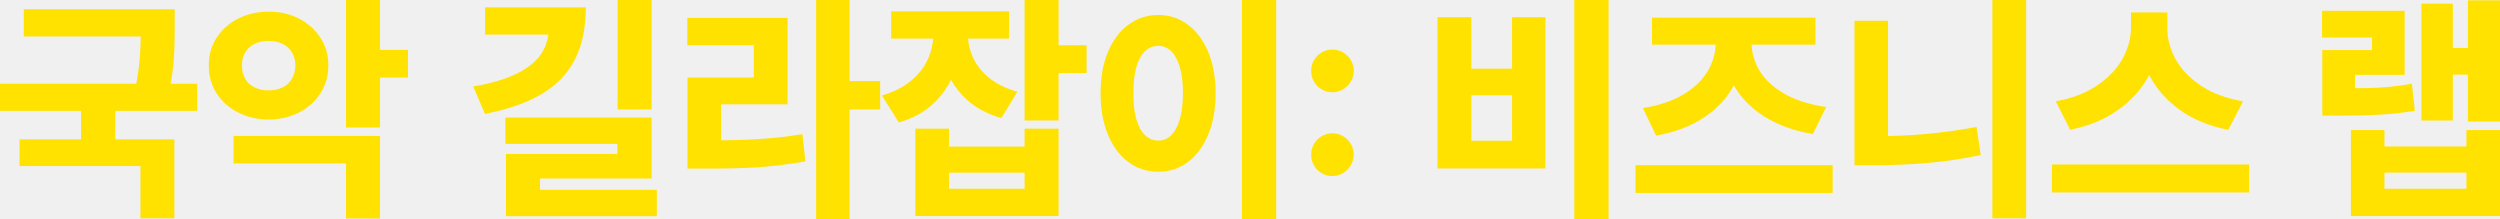
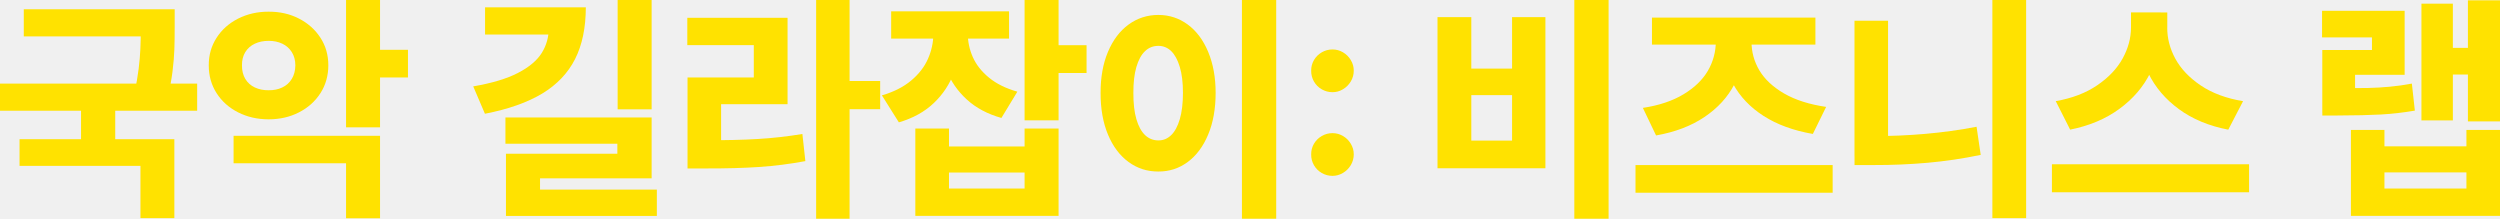
- <svg xmlns="http://www.w3.org/2000/svg" preserveAspectRatio="none" overflow="visible" style="display: block;" width="411" height="36" viewBox="0 0 411 36" fill="none">
+ <svg xmlns="http://www.w3.org/2000/svg" preserveAspectRatio="none" overflow="visible" style="display: block;" width="320" height="28" viewBox="0 0 320 28" fill="none">
  <g id="Logo" clip-path="url(#clip0_0_300)">
-     <path id="Vector" d="M32.413 13.764V18.23H0V13.764H32.413ZM28.664 22.898V35.899H23.091V27.302H3.212V22.905H28.664V22.898ZM26.464 1.525V5.991H3.91V1.525H26.464ZM18.943 16.93V24.228H13.324V16.93H18.943ZM28.718 4.411V4.552C28.718 5.936 28.702 7.15 28.664 8.193C28.626 9.235 28.526 10.418 28.365 11.725C28.204 13.032 27.951 14.409 27.614 15.857L22.102 15.304C22.408 13.904 22.638 12.581 22.792 11.344C22.945 10.107 23.037 9.01 23.075 8.06C23.114 7.111 23.144 5.944 23.152 4.552V1.525H28.718V4.411Z" fill="#FFE200" />
-     <path id="Vector_2" d="M44.165 1.922C45.997 1.914 47.661 2.287 49.148 3.058C50.635 3.82 51.816 4.878 52.682 6.217C53.548 7.555 53.978 9.064 53.978 10.745C53.978 12.425 53.548 13.981 52.682 15.327C51.816 16.681 50.635 17.732 49.148 18.494C47.661 19.256 45.997 19.638 44.165 19.638C42.333 19.638 40.654 19.256 39.151 18.494C37.649 17.732 36.468 16.681 35.602 15.327C34.743 13.974 34.314 12.449 34.322 10.745C34.314 9.08 34.736 7.57 35.602 6.224C36.46 4.878 37.649 3.82 39.159 3.058C40.669 2.295 42.34 1.914 44.165 1.922ZM62.48 22.345V35.922H56.891V26.866H38.4V22.345H62.487H62.48ZM44.165 6.722C43.322 6.722 42.563 6.878 41.896 7.189C41.229 7.5 40.708 7.959 40.332 8.566C39.956 9.173 39.772 9.897 39.78 10.745C39.772 11.624 39.956 12.371 40.332 12.993C40.708 13.616 41.229 14.083 41.896 14.394C42.563 14.705 43.314 14.861 44.165 14.853C44.993 14.861 45.736 14.713 46.404 14.394C47.063 14.083 47.584 13.616 47.967 12.993C48.351 12.371 48.542 11.624 48.558 10.745C48.55 9.897 48.351 9.173 47.967 8.566C47.584 7.959 47.063 7.5 46.411 7.189C45.752 6.878 45.008 6.722 44.165 6.722ZM62.48 0V20.953H56.891V0H62.48ZM67.072 8.201V12.752H60.908V8.201H67.072Z" fill="#FFE200" />
-     <path id="Vector_3" d="M96.31 1.206C96.303 4.575 95.713 7.407 94.54 9.726C93.367 12.036 91.565 13.927 89.142 15.397C86.712 16.86 83.569 17.973 79.721 18.72L77.797 14.215C80.863 13.686 83.316 12.954 85.148 12.005C86.981 11.056 88.284 9.959 89.058 8.722C89.832 7.485 90.224 6.084 90.231 4.536V1.206H96.31ZM94.126 1.206V5.687H79.744V1.206H94.126ZM107.127 19.319V29.348H88.782V32.864H83.178V25.302H101.493V23.652H83.094V19.327H107.127V19.319ZM107.986 31.2V35.541H83.178V31.2H107.986ZM107.127 0V17.988H101.539V0H107.127Z" fill="#FFE200" />
-     <path id="Vector_4" d="M129.474 2.933V17.148H118.55V24.82H113.03V12.744H123.924V7.423H112.992V2.933H129.474ZM116.051 23.077C119.294 23.084 122.138 23.022 124.576 22.874C127.014 22.734 129.459 22.454 131.912 22.05L132.403 26.516C129.881 26.983 127.343 27.309 124.806 27.48C122.268 27.652 119.347 27.729 116.051 27.722H113.03V23.077H116.051ZM139.67 0V36H134.174V0H139.67ZM144.699 13.328V17.973H138.451V13.328H144.699Z" fill="#FFE200" />
-     <path id="Vector_5" d="M157.931 5.563C157.931 7.827 157.571 9.936 156.858 11.881C156.145 13.826 155.026 15.522 153.516 16.961C152.005 18.401 150.089 19.459 147.774 20.136L144.983 15.693C146.923 15.133 148.525 14.316 149.79 13.258C151.055 12.2 151.975 11.009 152.557 9.687C153.14 8.372 153.439 6.987 153.447 5.555V3.314H157.931V5.555V5.563ZM165.889 1.867V6.349H146.509V1.867H165.889ZM156.015 21.155V24.104H168.442V21.155H174.03V35.525H150.48V21.155H156.015ZM159.104 5.501C159.104 6.855 159.38 8.154 159.932 9.399C160.484 10.644 161.366 11.772 162.585 12.775C163.804 13.779 165.36 14.549 167.253 15.086L164.632 19.412C162.347 18.766 160.446 17.755 158.936 16.37C157.425 14.985 156.306 13.367 155.585 11.499C154.865 9.64 154.512 7.633 154.52 5.501V3.314H159.112V5.501H159.104ZM156.015 31.028H168.442V28.391H156.015V31.028ZM174.03 0V19.801H168.442V0H174.03ZM178.63 7.438V12.013H172.466V7.438H178.63Z" fill="#FFE200" />
-     <path id="Vector_6" d="M190.436 2.459C192.23 2.459 193.84 2.988 195.266 4.038C196.692 5.088 197.811 6.59 198.623 8.535C199.436 10.48 199.85 12.736 199.85 15.296C199.85 17.856 199.444 20.19 198.623 22.143C197.811 24.096 196.684 25.605 195.266 26.656C193.84 27.714 192.23 28.235 190.436 28.227C188.604 28.235 186.971 27.714 185.53 26.656C184.088 25.598 182.961 24.096 182.149 22.143C181.336 20.19 180.93 17.91 180.938 15.296C180.93 12.736 181.329 10.48 182.149 8.535C182.969 6.59 184.096 5.088 185.537 4.038C186.978 2.988 188.611 2.459 190.436 2.459ZM190.436 7.547C189.585 7.547 188.857 7.835 188.243 8.418C187.63 9.002 187.155 9.873 186.818 11.033C186.48 12.192 186.319 13.616 186.327 15.289C186.319 16.992 186.48 18.432 186.818 19.599C187.155 20.766 187.63 21.637 188.243 22.229C188.857 22.812 189.593 23.108 190.436 23.108C191.279 23.108 191.954 22.812 192.552 22.229C193.15 21.645 193.625 20.766 193.962 19.599C194.3 18.432 194.476 17 194.476 15.289C194.476 13.577 194.307 12.192 193.962 11.033C193.617 9.873 193.15 9.002 192.552 8.418C191.954 7.835 191.241 7.547 190.436 7.547ZM209.808 0V36H204.174V0H209.808Z" fill="#FFE200" />
-     <path id="Vector_7" d="M219.062 15.172C218.433 15.172 217.85 15.016 217.306 14.705C216.762 14.394 216.332 13.966 216.018 13.421C215.704 12.877 215.55 12.285 215.558 11.639C215.55 11.002 215.704 10.418 216.018 9.881C216.332 9.344 216.762 8.924 217.306 8.605C217.85 8.294 218.433 8.138 219.062 8.138C219.69 8.138 220.242 8.294 220.779 8.605C221.315 8.916 221.745 9.344 222.067 9.881C222.396 10.418 222.557 11.002 222.557 11.632C222.557 12.262 222.396 12.853 222.074 13.398C221.752 13.935 221.323 14.37 220.786 14.689C220.25 15.016 219.675 15.172 219.062 15.172ZM219.062 28.943C218.433 28.943 217.85 28.788 217.306 28.476C216.762 28.165 216.332 27.737 216.018 27.192C215.704 26.648 215.55 26.057 215.558 25.411C215.55 24.773 215.704 24.189 216.018 23.652C216.332 23.116 216.762 22.695 217.306 22.377C217.85 22.065 218.433 21.91 219.062 21.91C219.69 21.91 220.242 22.065 220.779 22.377C221.315 22.688 221.745 23.116 222.067 23.652C222.396 24.189 222.557 24.773 222.557 25.403C222.557 26.033 222.396 26.625 222.074 27.169C221.752 27.706 221.323 28.142 220.786 28.461C220.25 28.78 219.675 28.943 219.062 28.943Z" fill="#FFE200" />
-     <path id="Vector_8" d="M241.884 2.824V11.289H248.584V2.824H254.065V27.691H236.326V2.824H241.891H241.884ZM241.884 23.139H248.584V15.654H241.884V23.139ZM264.453 0V36H258.818V0H264.453Z" fill="#FFE200" />
-     <path id="Vector_9" d="M301.289 27.161V31.713H268.876V27.161H301.289ZM286.8 6.847C286.792 9.406 286.233 11.748 285.136 13.873C284.032 15.996 282.392 17.786 280.215 19.256C278.038 20.727 275.385 21.738 272.257 22.291L270.088 17.755C272.748 17.35 274.979 16.603 276.788 15.506C278.589 14.417 279.923 13.118 280.79 11.624C281.648 10.122 282.078 8.535 282.078 6.847V4.979H286.808V6.847H286.8ZM298.453 2.902V7.345H271.583V2.902H298.453ZM287.95 6.847C287.942 8.535 288.372 10.107 289.238 11.577C290.112 13.04 291.461 14.308 293.301 15.382C295.141 16.448 297.448 17.187 300.216 17.591L298.031 22.042C294.842 21.489 292.143 20.501 289.928 19.078C287.72 17.654 286.049 15.895 284.922 13.81C283.795 11.725 283.235 9.399 283.251 6.847V4.979H287.942V6.847H287.95Z" fill="#FFE200" />
-     <path id="Vector_10" d="M310.397 3.416V25.722H304.877V3.416H310.397ZM308.074 22.392C310.826 22.4 313.632 22.283 316.483 22.034C319.335 21.785 322.156 21.396 324.947 20.859L325.629 25.489C322.724 26.096 319.811 26.531 316.905 26.788C313.992 27.045 311.056 27.169 308.081 27.161H304.885V22.392H308.081H308.074ZM333.096 0V35.899H327.546V0H333.096Z" fill="#FFE200" />
-     <path id="Vector_11" d="M369.748 27.037V31.643H337.336V27.037H369.748ZM355.228 4.552C355.228 7.197 354.654 9.679 353.511 11.982C352.369 14.293 350.675 16.269 348.429 17.918C346.182 19.568 343.484 20.704 340.333 21.334L337.964 16.642C340.647 16.175 342.917 15.304 344.779 14.036C346.642 12.768 348.03 11.305 348.95 9.648C349.862 7.99 350.33 6.287 350.337 4.544V2.038H355.228V4.544V4.552ZM356.294 4.552C356.286 6.325 356.739 8.037 357.643 9.694C358.556 11.352 359.943 12.814 361.821 14.075C363.692 15.335 366.007 16.191 368.759 16.65L366.329 21.342C363.148 20.727 360.441 19.599 358.218 17.965C355.987 16.331 354.316 14.363 353.189 12.052C352.062 9.741 351.503 7.244 351.518 4.552V2.046H356.302V4.552H356.294Z" fill="#FFE200" />
-     <path id="Vector_12" d="M395.323 1.774V12.309H387.173V18.533H381.784V8.232H389.949V6.154H381.746V1.774H395.323ZM384.306 14.518C386.384 14.518 388.04 14.503 389.266 14.479C390.493 14.448 391.704 14.386 392.892 14.269C394.081 14.16 395.284 13.989 396.511 13.756L397.002 18.206C395.123 18.525 393.268 18.743 391.428 18.844C389.588 18.945 387.212 19 384.306 19.008H381.792V14.511H384.306V14.518ZM392.003 21.381V24.08H405.48V21.381H411V35.525H386.491V21.381H392.003ZM392.003 31.028H405.48V28.375H392.003V31.028ZM403.249 0.607V19.817H398.082V0.607H403.249ZM407.435 7.882V12.262H402.038V7.882H407.435ZM411 0.054V19.98H405.726V0.054H411Z" fill="#FFE200" />
+     <path id="Vector" d="M25.236 10.705V14.178H0V10.705H25.236ZM22.317 17.809V27.921H17.978V21.235H2.501V17.815H22.317V17.809ZM20.604 1.186V4.66H3.044V1.186H20.604ZM14.749 13.168V18.844H10.374V13.168H14.749ZM22.359 3.431V3.54C22.359 4.617 22.347 5.561 22.317 6.372C22.288 7.183 22.21 8.103 22.085 9.12C21.959 10.136 21.762 11.207 21.5 12.333L17.208 11.903C17.447 10.814 17.626 9.785 17.745 8.823C17.865 7.861 17.936 7.008 17.966 6.269C17.996 5.531 18.02 4.623 18.026 3.54V1.186H22.359V3.431Z" fill="#FFE200" />
+     <path id="Vector_2" d="M34.386 1.495C35.813 1.489 37.108 1.779 38.266 2.378C39.424 2.971 40.343 3.794 41.018 4.835C41.692 5.876 42.026 7.05 42.026 8.357C42.026 9.664 41.692 10.874 41.018 11.921C40.343 12.974 39.424 13.791 38.266 14.384C37.108 14.977 35.813 15.274 34.386 15.274C32.96 15.274 31.653 14.977 30.483 14.384C29.313 13.791 28.394 12.974 27.719 11.921C27.051 10.868 26.716 9.682 26.722 8.357C26.716 7.062 27.045 5.888 27.719 4.841C28.388 3.794 29.313 2.971 30.489 2.378C31.665 1.785 32.966 1.489 34.386 1.495ZM48.646 17.38V27.939H44.295V20.896H29.898V17.38H48.652H48.646ZM34.386 5.228C33.73 5.228 33.139 5.349 32.62 5.592C32.1 5.834 31.694 6.191 31.402 6.663C31.11 7.135 30.966 7.697 30.972 8.357C30.966 9.041 31.11 9.622 31.402 10.106C31.694 10.59 32.1 10.953 32.62 11.195C33.139 11.437 33.724 11.558 34.386 11.552C35.031 11.558 35.61 11.443 36.129 11.195C36.643 10.953 37.048 10.59 37.347 10.106C37.645 9.622 37.794 9.041 37.806 8.357C37.8 7.697 37.645 7.135 37.347 6.663C37.048 6.191 36.643 5.834 36.135 5.592C35.622 5.349 35.043 5.228 34.386 5.228ZM48.646 0V16.297H44.295V0H48.646ZM52.221 6.378V9.918H47.422V6.378H52.221Z" fill="#FFE200" />
+     <path id="Vector_3" d="M74.986 0.938C74.98 3.558 74.521 5.761 73.607 7.564C72.694 9.362 71.291 10.832 69.405 11.976C67.513 13.114 65.066 13.979 62.07 14.56L60.572 11.056C62.959 10.645 64.869 10.076 66.296 9.337C67.722 8.599 68.737 7.746 69.34 6.784C69.943 5.821 70.247 4.732 70.253 3.528V0.938H74.986ZM73.285 0.938V4.424H62.088V0.938H73.285ZM83.408 15.026V22.826H69.125V25.561H64.762V19.679H79.021V18.396H64.696V15.032H83.408V15.026ZM84.077 24.266V27.643H64.762V24.266H84.077ZM83.408 0V13.991H79.057V0H83.408Z" fill="#FFE200" />
+     <path id="Vector_4" d="M100.807 2.281V13.337H92.302V19.304H88.004V9.912H96.486V5.773H87.974V2.281H100.807ZM90.356 17.949C92.881 17.955 95.095 17.906 96.993 17.791C98.891 17.682 100.795 17.464 102.705 17.15L103.087 20.623C101.124 20.986 99.148 21.241 97.172 21.374C95.197 21.507 92.922 21.567 90.356 21.561H88.004V17.949H90.356ZM108.746 0V28H104.466V0H108.746ZM112.661 10.366V13.979H107.797V10.366H112.661Z" fill="#FFE200" />
+     <path id="Vector_5" d="M122.964 4.327C122.964 6.088 122.683 7.728 122.128 9.241C121.573 10.753 120.701 12.073 119.525 13.192C118.35 14.312 116.857 15.135 115.055 15.661L112.882 12.206C114.392 11.77 115.64 11.135 116.625 10.312C117.609 9.489 118.326 8.563 118.779 7.534C119.233 6.511 119.466 5.434 119.472 4.321V2.578H122.964V4.321V4.327ZM129.159 1.452V4.938H114.07V1.452H129.159ZM121.471 16.454V18.747H131.147V16.454H135.498V27.631H117.162V16.454H121.471ZM123.877 4.278C123.877 5.331 124.092 6.342 124.521 7.31C124.951 8.278 125.638 9.156 126.587 9.936C127.536 10.717 128.747 11.316 130.222 11.734L128.18 15.098C126.402 14.596 124.921 13.809 123.745 12.732C122.57 11.655 121.698 10.396 121.137 8.944C120.576 7.498 120.301 5.936 120.307 4.278V2.578H123.883V4.278H123.877ZM121.471 24.133H131.147V22.082H121.471V24.133ZM135.498 0V15.401H131.147V0H135.498ZM139.079 5.785V9.343H134.28V5.785H139.079Z" fill="#FFE200" />
+     <path id="Vector_6" d="M148.271 1.912C149.668 1.912 150.921 2.324 152.032 3.141C153.142 3.958 154.013 5.126 154.646 6.638C155.279 8.151 155.601 9.906 155.601 11.897C155.601 13.888 155.285 15.704 154.646 17.222C154.013 18.741 153.136 19.915 152.032 20.732C150.921 21.555 149.668 21.961 148.271 21.955C146.845 21.961 145.573 21.555 144.451 20.732C143.329 19.909 142.452 18.741 141.819 17.222C141.186 15.704 140.87 13.93 140.876 11.897C140.87 9.906 141.18 8.151 141.819 6.638C142.458 5.126 143.335 3.958 144.457 3.141C145.579 2.324 146.851 1.912 148.271 1.912ZM148.271 5.87C147.609 5.87 147.042 6.094 146.564 6.548C146.087 7.002 145.717 7.679 145.454 8.581C145.191 9.483 145.066 10.59 145.072 11.891C145.066 13.216 145.191 14.336 145.454 15.244C145.717 16.151 146.087 16.829 146.564 17.289C147.042 17.743 147.615 17.973 148.271 17.973C148.928 17.973 149.453 17.743 149.919 17.289C150.384 16.835 150.754 16.151 151.017 15.244C151.28 14.336 151.417 13.222 151.417 11.891C151.417 10.56 151.286 9.483 151.017 8.581C150.748 7.679 150.384 7.002 149.919 6.548C149.453 6.094 148.898 5.87 148.271 5.87ZM163.354 0V28H158.967V0H163.354Z" fill="#FFE200" />
+     <path id="Vector_7" d="M170.559 11.8C170.069 11.8 169.616 11.679 169.192 11.437C168.768 11.195 168.434 10.862 168.189 10.439C167.944 10.015 167.825 9.555 167.831 9.053C167.825 8.557 167.944 8.103 168.189 7.685C168.434 7.268 168.768 6.941 169.192 6.693C169.616 6.451 170.069 6.33 170.559 6.33C171.048 6.33 171.478 6.451 171.896 6.693C172.314 6.935 172.648 7.268 172.899 7.685C173.155 8.103 173.281 8.557 173.281 9.047C173.281 9.537 173.155 9.997 172.905 10.421C172.654 10.838 172.32 11.177 171.902 11.425C171.484 11.679 171.036 11.8 170.559 11.8ZM170.559 22.511C170.069 22.511 169.616 22.39 169.192 22.148C168.768 21.906 168.434 21.573 168.189 21.15C167.944 20.726 167.825 20.266 167.831 19.764C167.825 19.268 167.944 18.814 168.189 18.396C168.434 17.979 168.768 17.652 169.192 17.404C169.616 17.162 170.069 17.041 170.559 17.041C171.048 17.041 171.478 17.162 171.896 17.404C172.314 17.646 172.648 17.979 172.899 18.396C173.155 18.814 173.281 19.268 173.281 19.758C173.281 20.248 173.155 20.708 172.905 21.132C172.654 21.549 172.32 21.888 171.902 22.136C171.484 22.384 171.036 22.511 170.559 22.511Z" fill="#FFE200" />
+     <path id="Vector_8" d="M188.328 2.197V8.781H193.545V2.197H197.812V21.537H184.001V2.197H188.334H188.328ZM188.328 17.997H193.545V12.175H188.328V17.997ZM205.9 0V28H201.513V0H205.9Z" fill="#FFE200" />
+     <path id="Vector_9" d="M234.58 21.125V24.666H209.344V21.125H234.58ZM223.299 5.325C223.293 7.316 222.858 9.138 222.004 10.79C221.145 12.442 219.867 13.834 218.172 14.977C216.477 16.121 214.412 16.908 211.976 17.337L210.287 13.809C212.358 13.495 214.095 12.914 215.504 12.06C216.907 11.213 217.945 10.203 218.62 9.041C219.288 7.873 219.622 6.638 219.622 5.325V3.873H223.305V5.325H223.299ZM232.372 2.257V5.713H211.451V2.257H232.372ZM224.195 5.325C224.189 6.638 224.523 7.861 225.197 9.005C225.878 10.142 226.928 11.129 228.361 11.964C229.793 12.793 231.59 13.368 233.745 13.682L232.044 17.144C229.561 16.714 227.46 15.945 225.735 14.838C224.016 13.731 222.714 12.363 221.837 10.741C220.959 9.12 220.524 7.31 220.536 5.325V3.873H224.189V5.325H224.195Z" fill="#FFE200" />
+     <path id="Vector_10" d="M241.671 2.657V20.006H237.374V2.657H241.671ZM239.863 17.416C242.006 17.422 244.19 17.331 246.41 17.138C248.631 16.944 250.827 16.642 253 16.224L253.531 19.825C251.269 20.297 249.001 20.635 246.739 20.835C244.471 21.035 242.185 21.132 239.869 21.126H237.38V17.416H239.869H239.863ZM259.345 0V27.921H255.024V0H259.345Z" fill="#FFE200" />
+     <path id="Vector_11" d="M287.882 21.029V24.611H262.646V21.029H287.882ZM276.577 3.54C276.577 5.598 276.129 7.528 275.24 9.319C274.351 11.117 273.031 12.653 271.283 13.936C269.534 15.219 267.433 16.103 264.979 16.593L263.135 12.944C265.224 12.581 266.991 11.903 268.441 10.917C269.892 9.93 270.972 8.793 271.688 7.504C272.399 6.215 272.763 4.89 272.769 3.534V1.585H276.577V3.534V3.54ZM277.407 3.54C277.401 4.92 277.753 6.251 278.457 7.54C279.167 8.829 280.248 9.967 281.71 10.947C283.166 11.927 284.969 12.593 287.112 12.95L285.22 16.599C282.743 16.121 280.636 15.244 278.905 13.973C277.168 12.702 275.867 11.171 274.989 9.374C274.112 7.576 273.676 5.634 273.688 3.54V1.592H277.413V3.54H277.407Z" fill="#FFE200" />
+     <path id="Vector_12" d="M307.794 1.38V9.573H301.449V14.415H297.253V6.402H303.61V4.787H297.223V1.38H307.794ZM299.217 11.292C300.834 11.292 302.123 11.28 303.078 11.262C304.033 11.238 304.976 11.189 305.902 11.098C306.827 11.014 307.764 10.88 308.719 10.699L309.101 14.16C307.639 14.409 306.194 14.578 304.762 14.657C303.329 14.735 301.479 14.778 299.217 14.784H297.259V11.286H299.217V11.292ZM305.209 16.629V18.729H315.702V16.629H320V27.631H300.918V16.629H305.209ZM305.209 24.133H315.702V22.07H305.209V24.133ZM313.966 0.472V15.413H309.943V0.472H313.966ZM317.224 6.13V9.537H313.022V6.13H317.224ZM320 0.042V15.54H315.893V0.042H320Z" fill="#FFE200" />
  </g>
  <defs>
    <clipPath id="clip0_0_300">
-       <rect width="411" height="36" fill="white" />
+       <rect width="320" height="28" fill="white" />
    </clipPath>
  </defs>
</svg>
